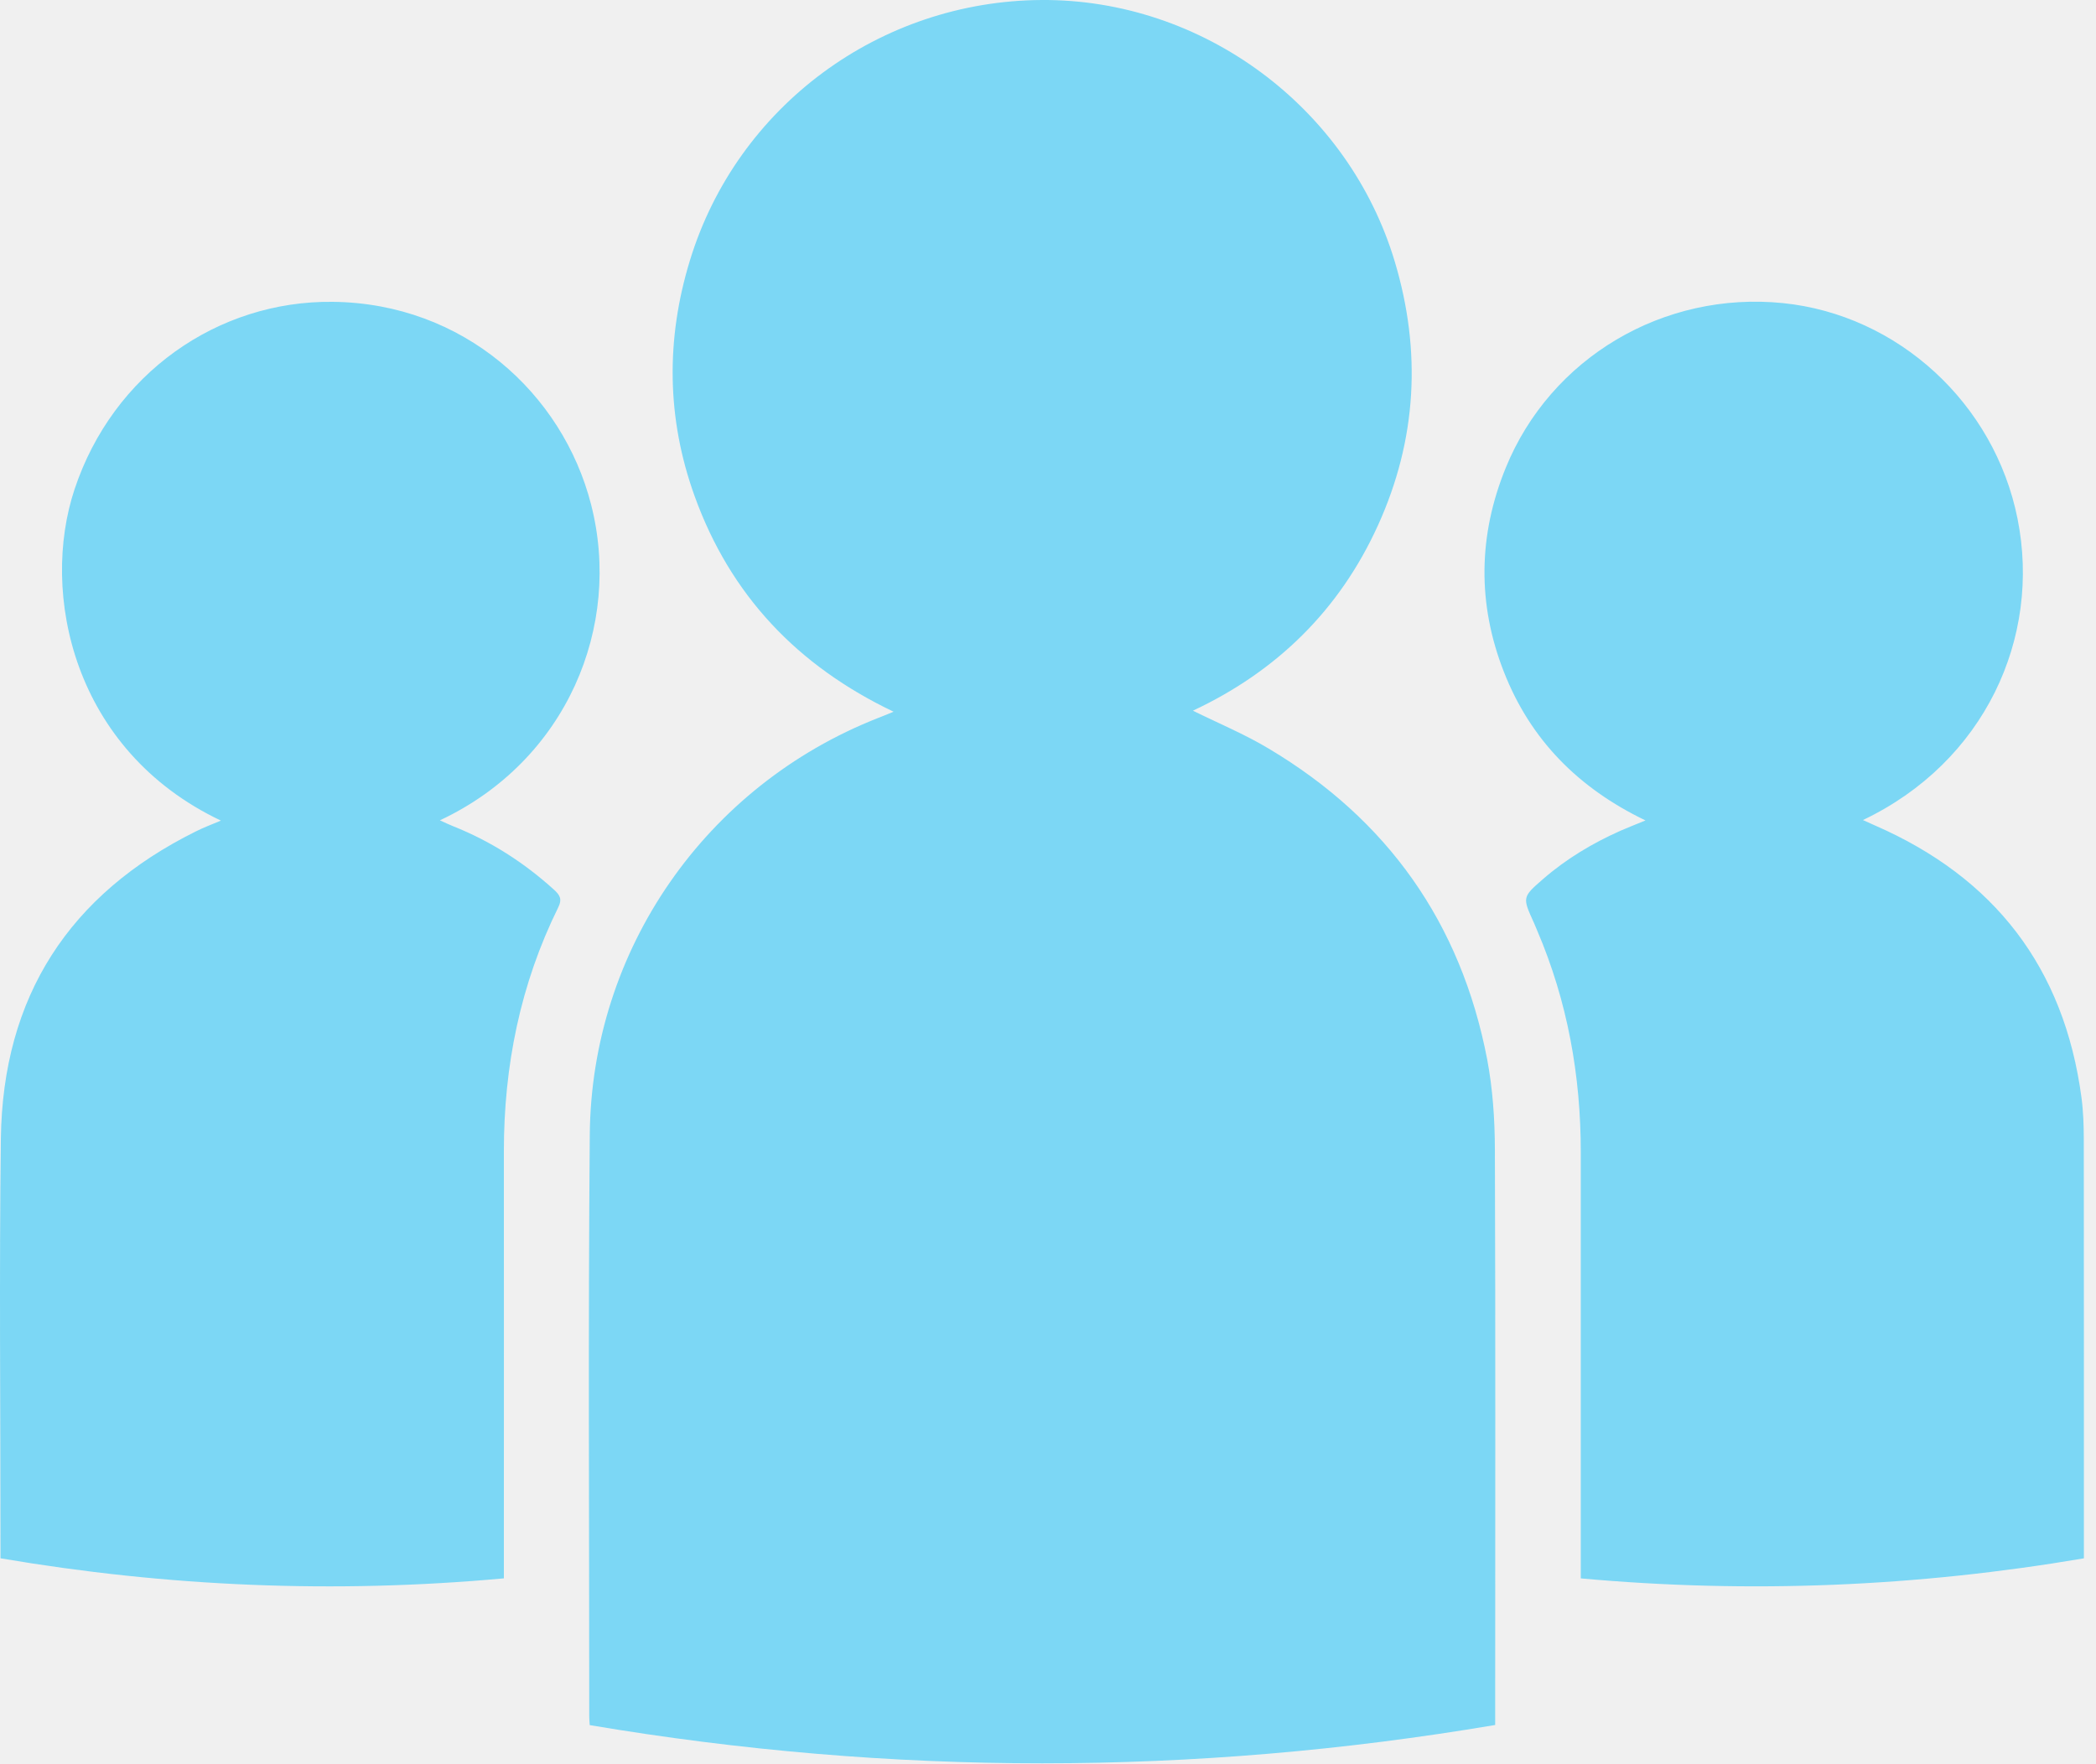
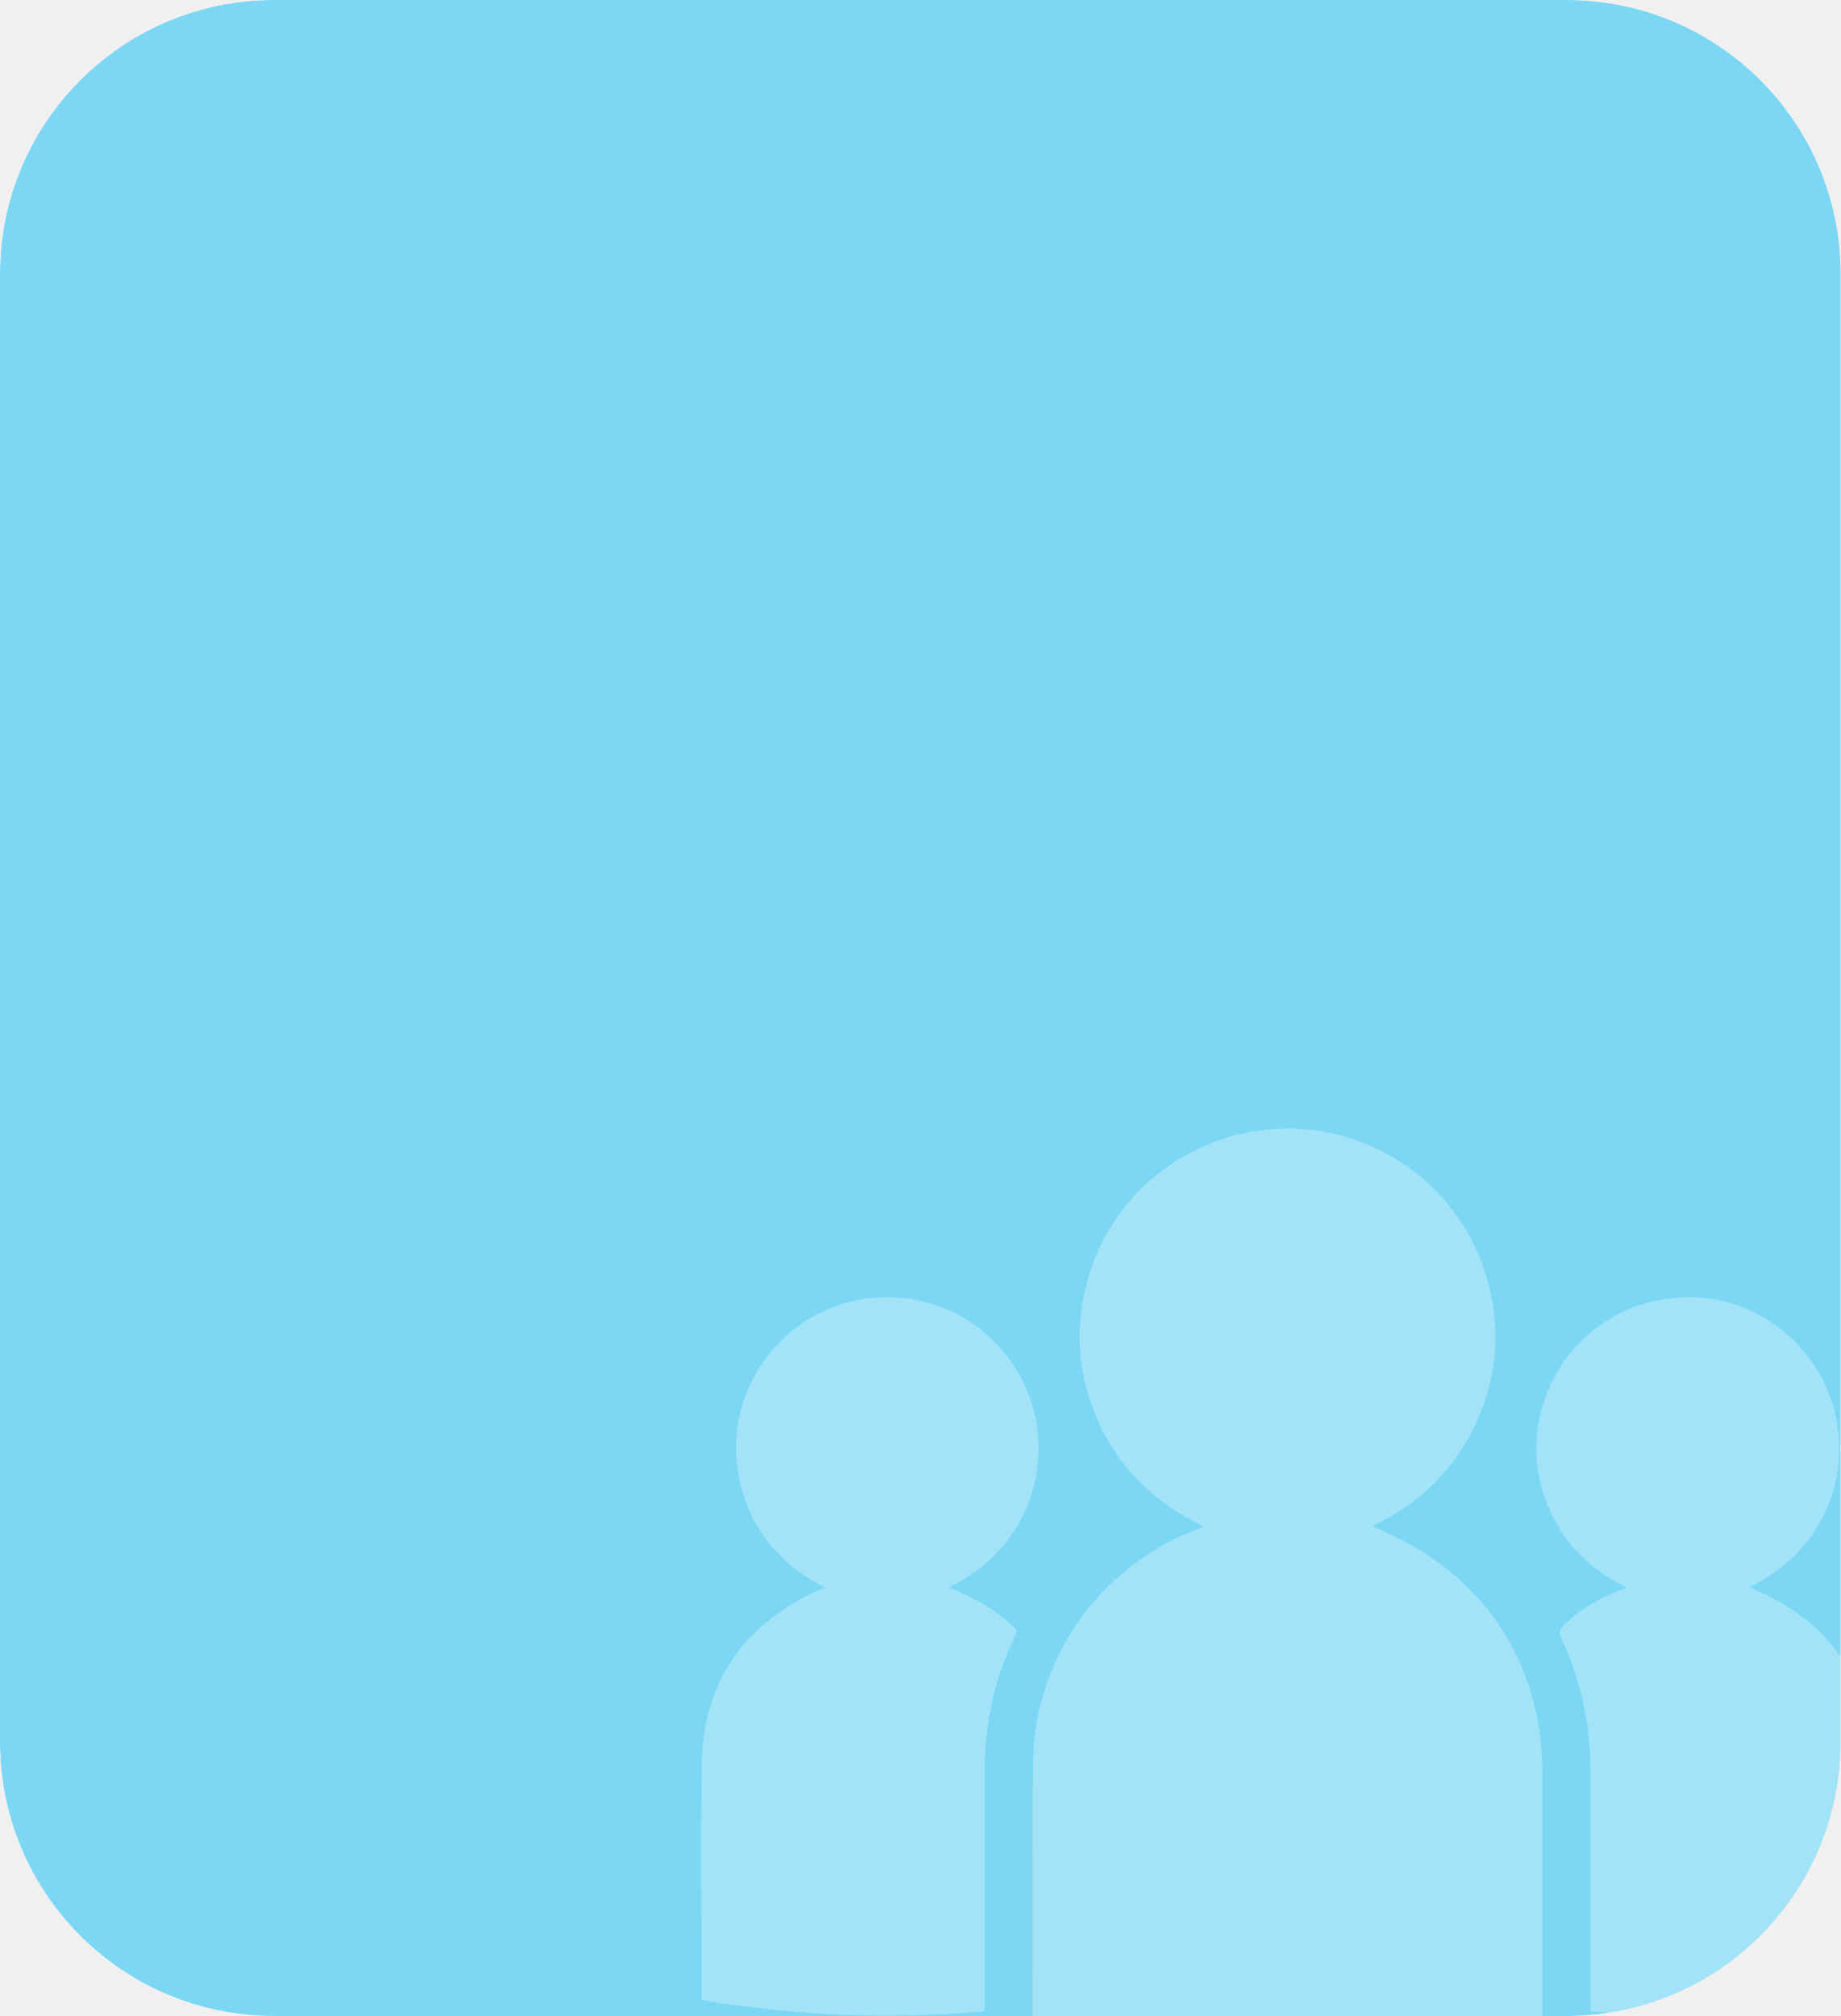
- <svg xmlns="http://www.w3.org/2000/svg" width="63" height="53" viewBox="0 0 63 53" fill="none">
-   <path d="M35.856 21.361C36.623 21.74 37.413 22.068 38.138 22.503C41.703 24.627 43.913 27.742 44.701 31.844C44.867 32.726 44.929 33.636 44.932 34.533C44.953 40.177 44.941 45.822 44.941 51.466V51.848C35.852 53.385 26.795 53.382 17.725 51.852C17.719 51.746 17.711 51.679 17.711 51.607C17.711 45.776 17.677 39.946 17.727 34.112C17.773 28.533 21.226 23.607 26.397 21.579C26.533 21.527 26.67 21.47 26.859 21.392C23.97 20.015 21.952 17.891 20.877 14.908C20.035 12.571 20.012 10.195 20.737 7.828C22.155 3.189 26.45 0.027 31.312 0C36.143 -0.027 40.532 3.215 41.924 7.866C42.732 10.565 42.585 13.222 41.418 15.79C40.258 18.346 38.365 20.185 35.856 21.361ZM47.514 47.442V46.965C47.514 42.858 47.513 38.749 47.514 34.646C47.516 32.331 47.115 30.1 46.204 27.97C46.17 27.894 46.142 27.817 46.107 27.74C45.759 26.976 45.751 26.967 46.374 26.427C47.074 25.817 47.866 25.344 48.711 24.968C48.933 24.87 49.16 24.784 49.459 24.66C47.438 23.688 46.001 22.234 45.203 20.195C44.401 18.151 44.431 16.091 45.258 14.062C46.609 10.748 50.007 8.745 53.597 9.111C57.041 9.464 59.946 12.114 60.641 15.589C61.36 19.172 59.648 22.91 55.995 24.648C56.142 24.713 56.245 24.761 56.354 24.81C59.941 26.372 62.043 29.081 62.564 32.993C62.62 33.414 62.632 33.836 62.633 34.259C62.638 38.332 62.636 42.402 62.636 46.474V46.839C57.622 47.692 52.611 47.904 47.514 47.442ZM6.64 24.665C2.181 22.55 1.205 17.815 2.242 14.703C3.396 11.235 6.54 9.032 10.004 9.072C13.927 9.116 16.91 11.821 17.766 15.163C18.702 18.806 17.052 22.858 13.222 24.657C13.38 24.728 13.499 24.786 13.623 24.835C14.75 25.284 15.756 25.929 16.656 26.746C16.836 26.91 16.9 27.032 16.779 27.274C15.639 29.583 15.143 32.043 15.145 34.614C15.148 38.731 15.145 42.852 15.145 46.97V47.441C10.059 47.906 5.038 47.693 0.015 46.838V46.474C0.015 42.388 -0.025 38.303 0.026 34.224C0.083 29.953 2.08 26.878 5.886 24.99C6.122 24.87 6.371 24.78 6.64 24.665Z" fill="#7CD7F5" />
+ <svg xmlns="http://www.w3.org/2000/svg" width="168" height="184" viewBox="0 0 168 184" fill="none">
+   <mask id="mask0" mask-type="alpha" maskUnits="userSpaceOnUse" x="0" y="0" width="168" height="184">
+     <rect width="168" height="184" rx="25" fill="#7CD7F5" />
+   </mask>
+   <g mask="url(#mask0)">
+     <rect width="168" height="184" rx="25" fill="#7CD7F5" />
+     <path d="M125.253 139.273C126.562 139.918 127.911 140.474 129.15 141.212C135.241 144.819 139.015 150.109 140.361 157.074C140.646 158.573 140.752 160.118 140.757 161.641C140.791 171.226 140.772 180.811 140.772 190.395V191.044C125.244 193.653 109.773 193.649 94.279 191.05C94.269 190.871 94.255 190.756 94.255 190.635C94.255 180.732 94.197 170.832 94.282 160.927C94.362 151.452 100.26 143.087 109.093 139.644C109.326 139.555 109.559 139.459 109.882 139.325C104.947 136.988 101.5 133.38 99.664 128.316C98.225 124.347 98.185 120.312 99.424 116.293C101.847 108.416 109.185 103.046 117.49 103C125.743 102.955 133.24 108.459 135.618 116.357C136.998 120.941 136.747 125.452 134.754 129.813C132.772 134.154 129.538 137.277 125.253 139.273ZM145.167 183.561V182.751C145.167 175.778 145.165 168.8 145.167 161.832C145.17 157.902 144.485 154.113 142.928 150.496C142.872 150.367 142.824 150.236 142.764 150.105C142.168 148.807 142.155 148.794 143.22 147.876C144.415 146.84 145.769 146.037 147.211 145.398C147.59 145.232 147.978 145.085 148.49 144.876C145.036 143.225 142.583 140.755 141.22 137.293C139.849 133.822 139.9 130.325 141.313 126.879C143.621 121.252 149.426 117.851 155.559 118.472C161.442 119.071 166.403 123.572 167.591 129.472C168.819 135.556 165.895 141.903 159.655 144.855C159.906 144.965 160.082 145.048 160.268 145.131C166.395 147.782 169.986 152.382 170.876 159.025C170.972 159.741 170.992 160.457 170.994 161.175C171.002 168.092 171 175.003 171 181.917V182.538C162.434 183.987 153.874 184.346 145.167 183.561ZM75.343 144.884C67.726 141.293 66.059 133.252 67.831 127.967C69.801 122.078 75.173 118.337 81.09 118.404C87.791 118.479 92.886 123.074 94.349 128.749C95.949 134.935 93.129 141.815 86.586 144.871C86.856 144.991 87.06 145.09 87.271 145.173C89.197 145.936 90.915 147.03 92.452 148.418C92.76 148.697 92.869 148.903 92.663 149.315C90.716 153.235 89.868 157.412 89.871 161.778C89.876 168.77 89.871 175.768 89.871 182.76V183.56C81.183 184.349 72.607 183.987 64.026 182.536V181.917C64.026 174.979 63.957 168.043 64.045 161.115C64.141 153.863 67.554 148.641 74.054 145.436C74.459 145.232 74.884 145.079 75.343 144.884Z" fill="white" fill-opacity="0.3" />
+   </g>
</svg>
